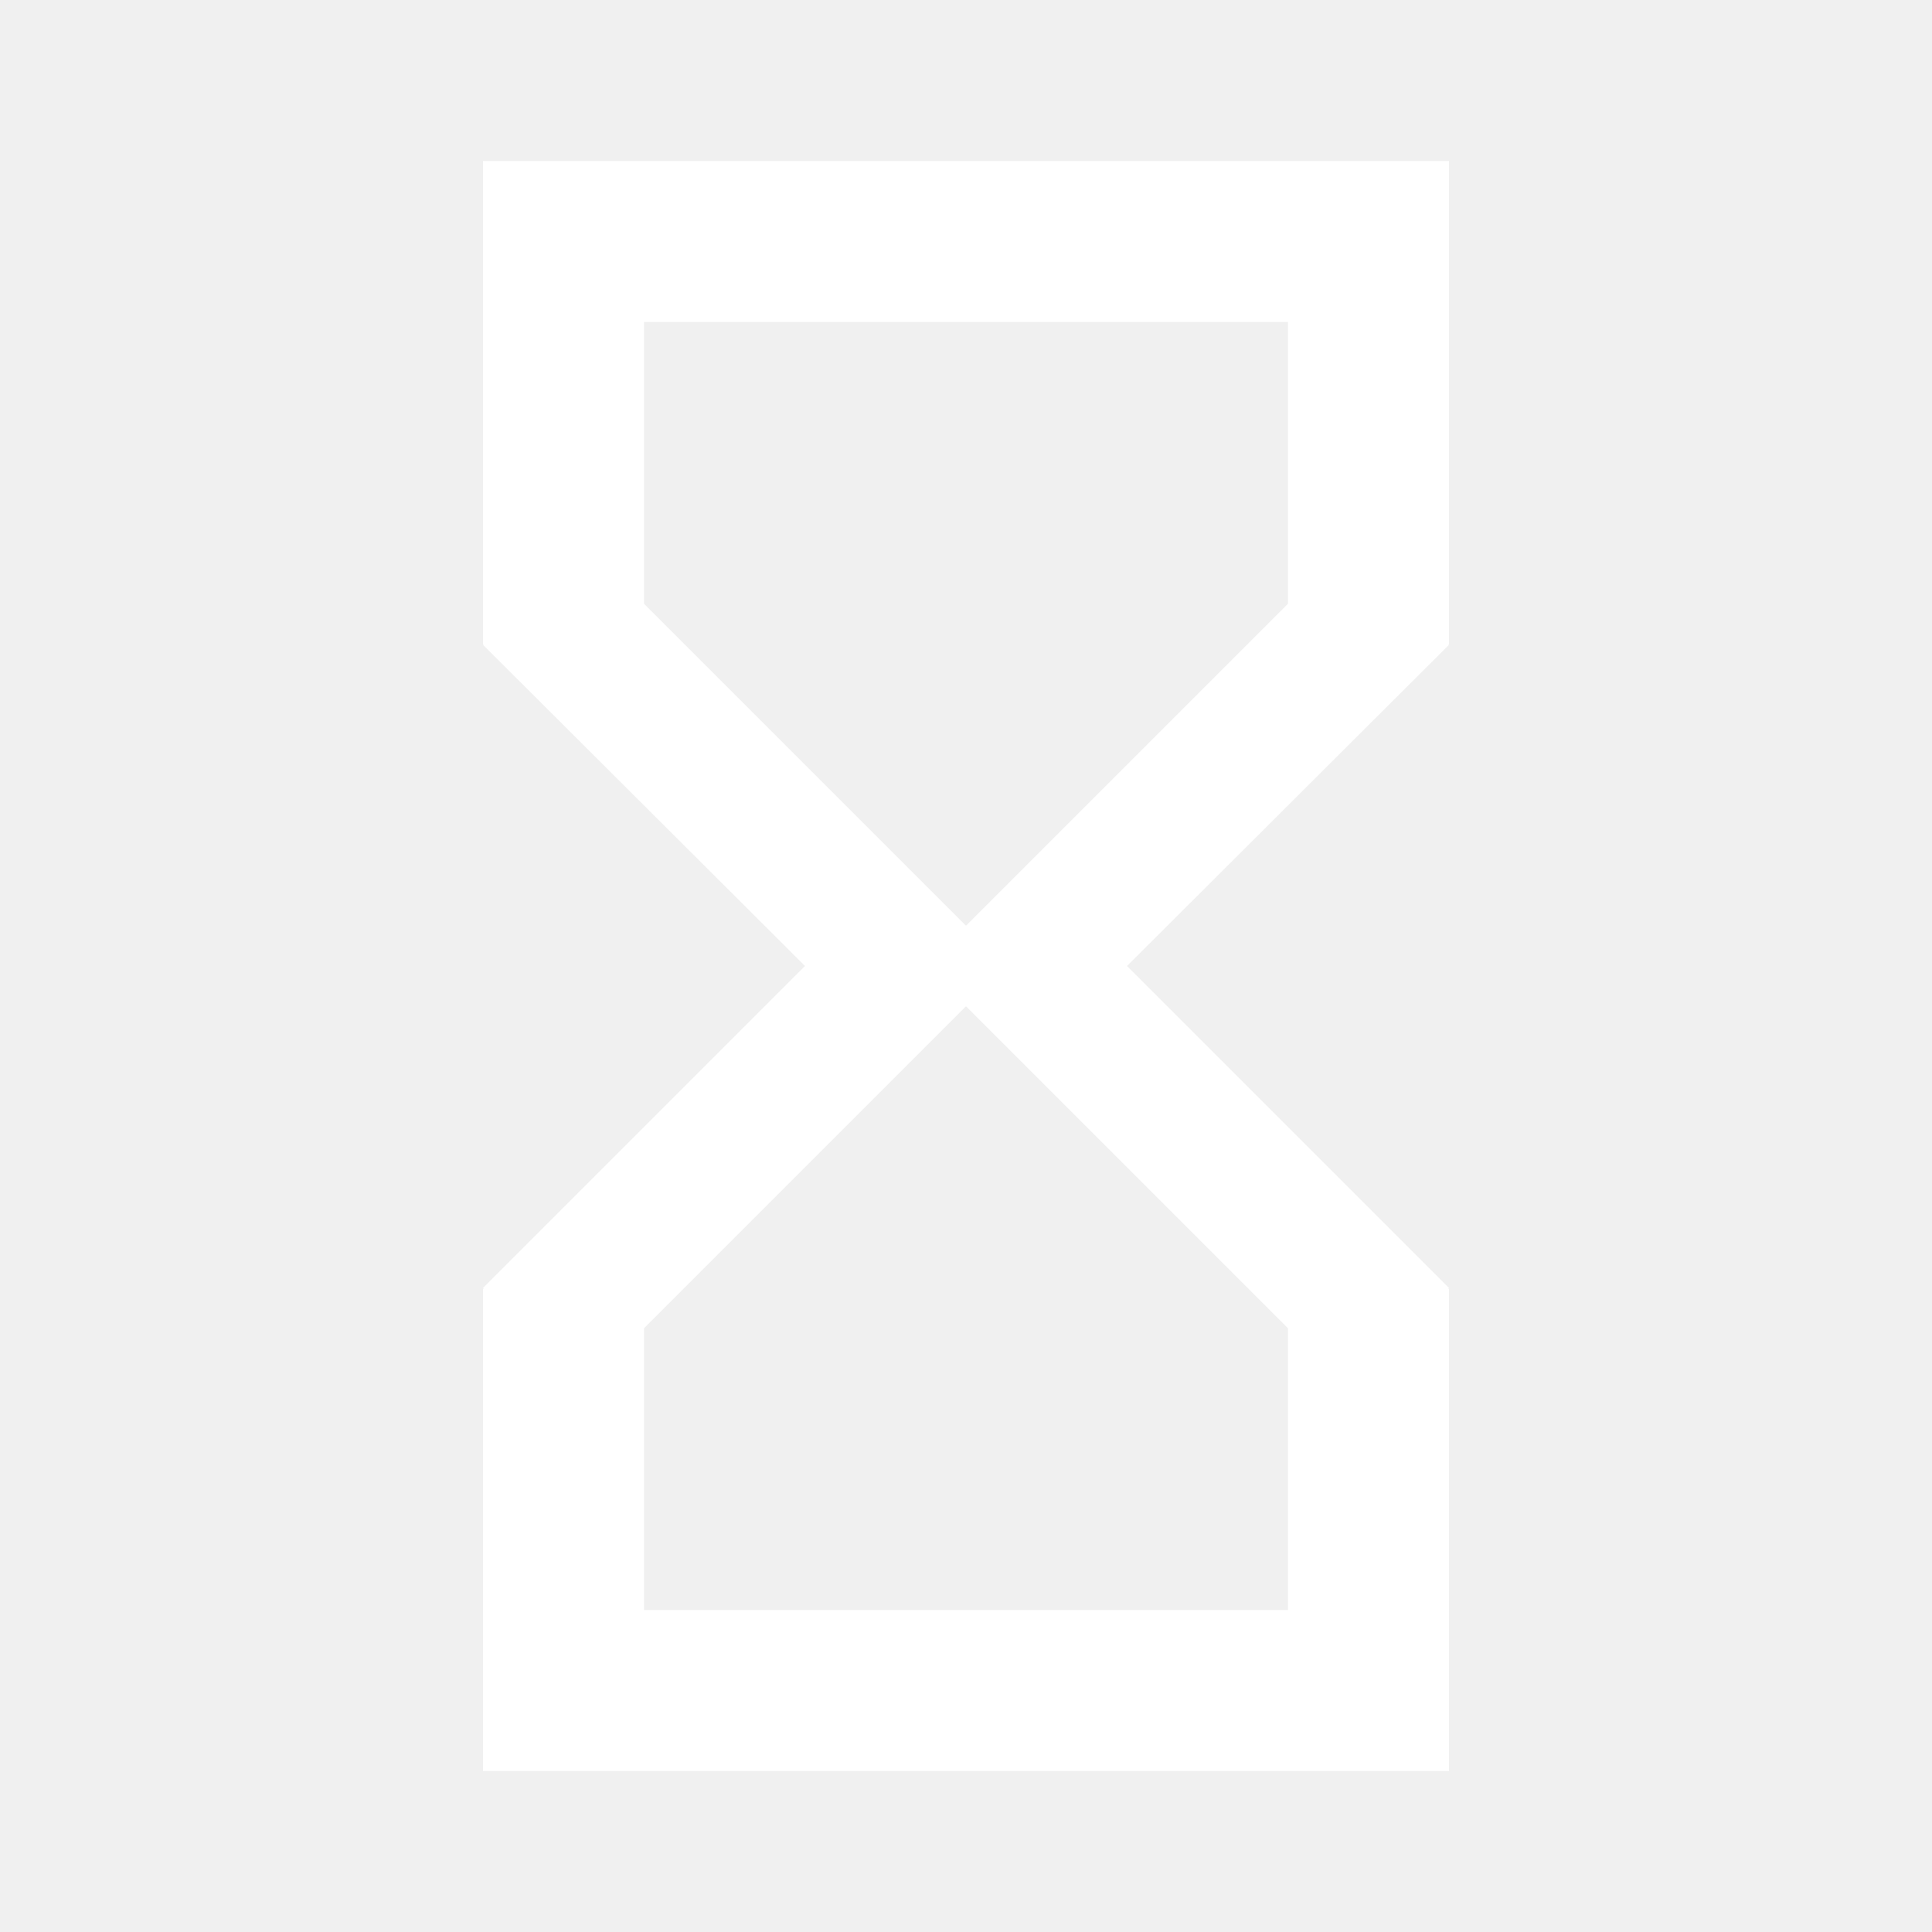
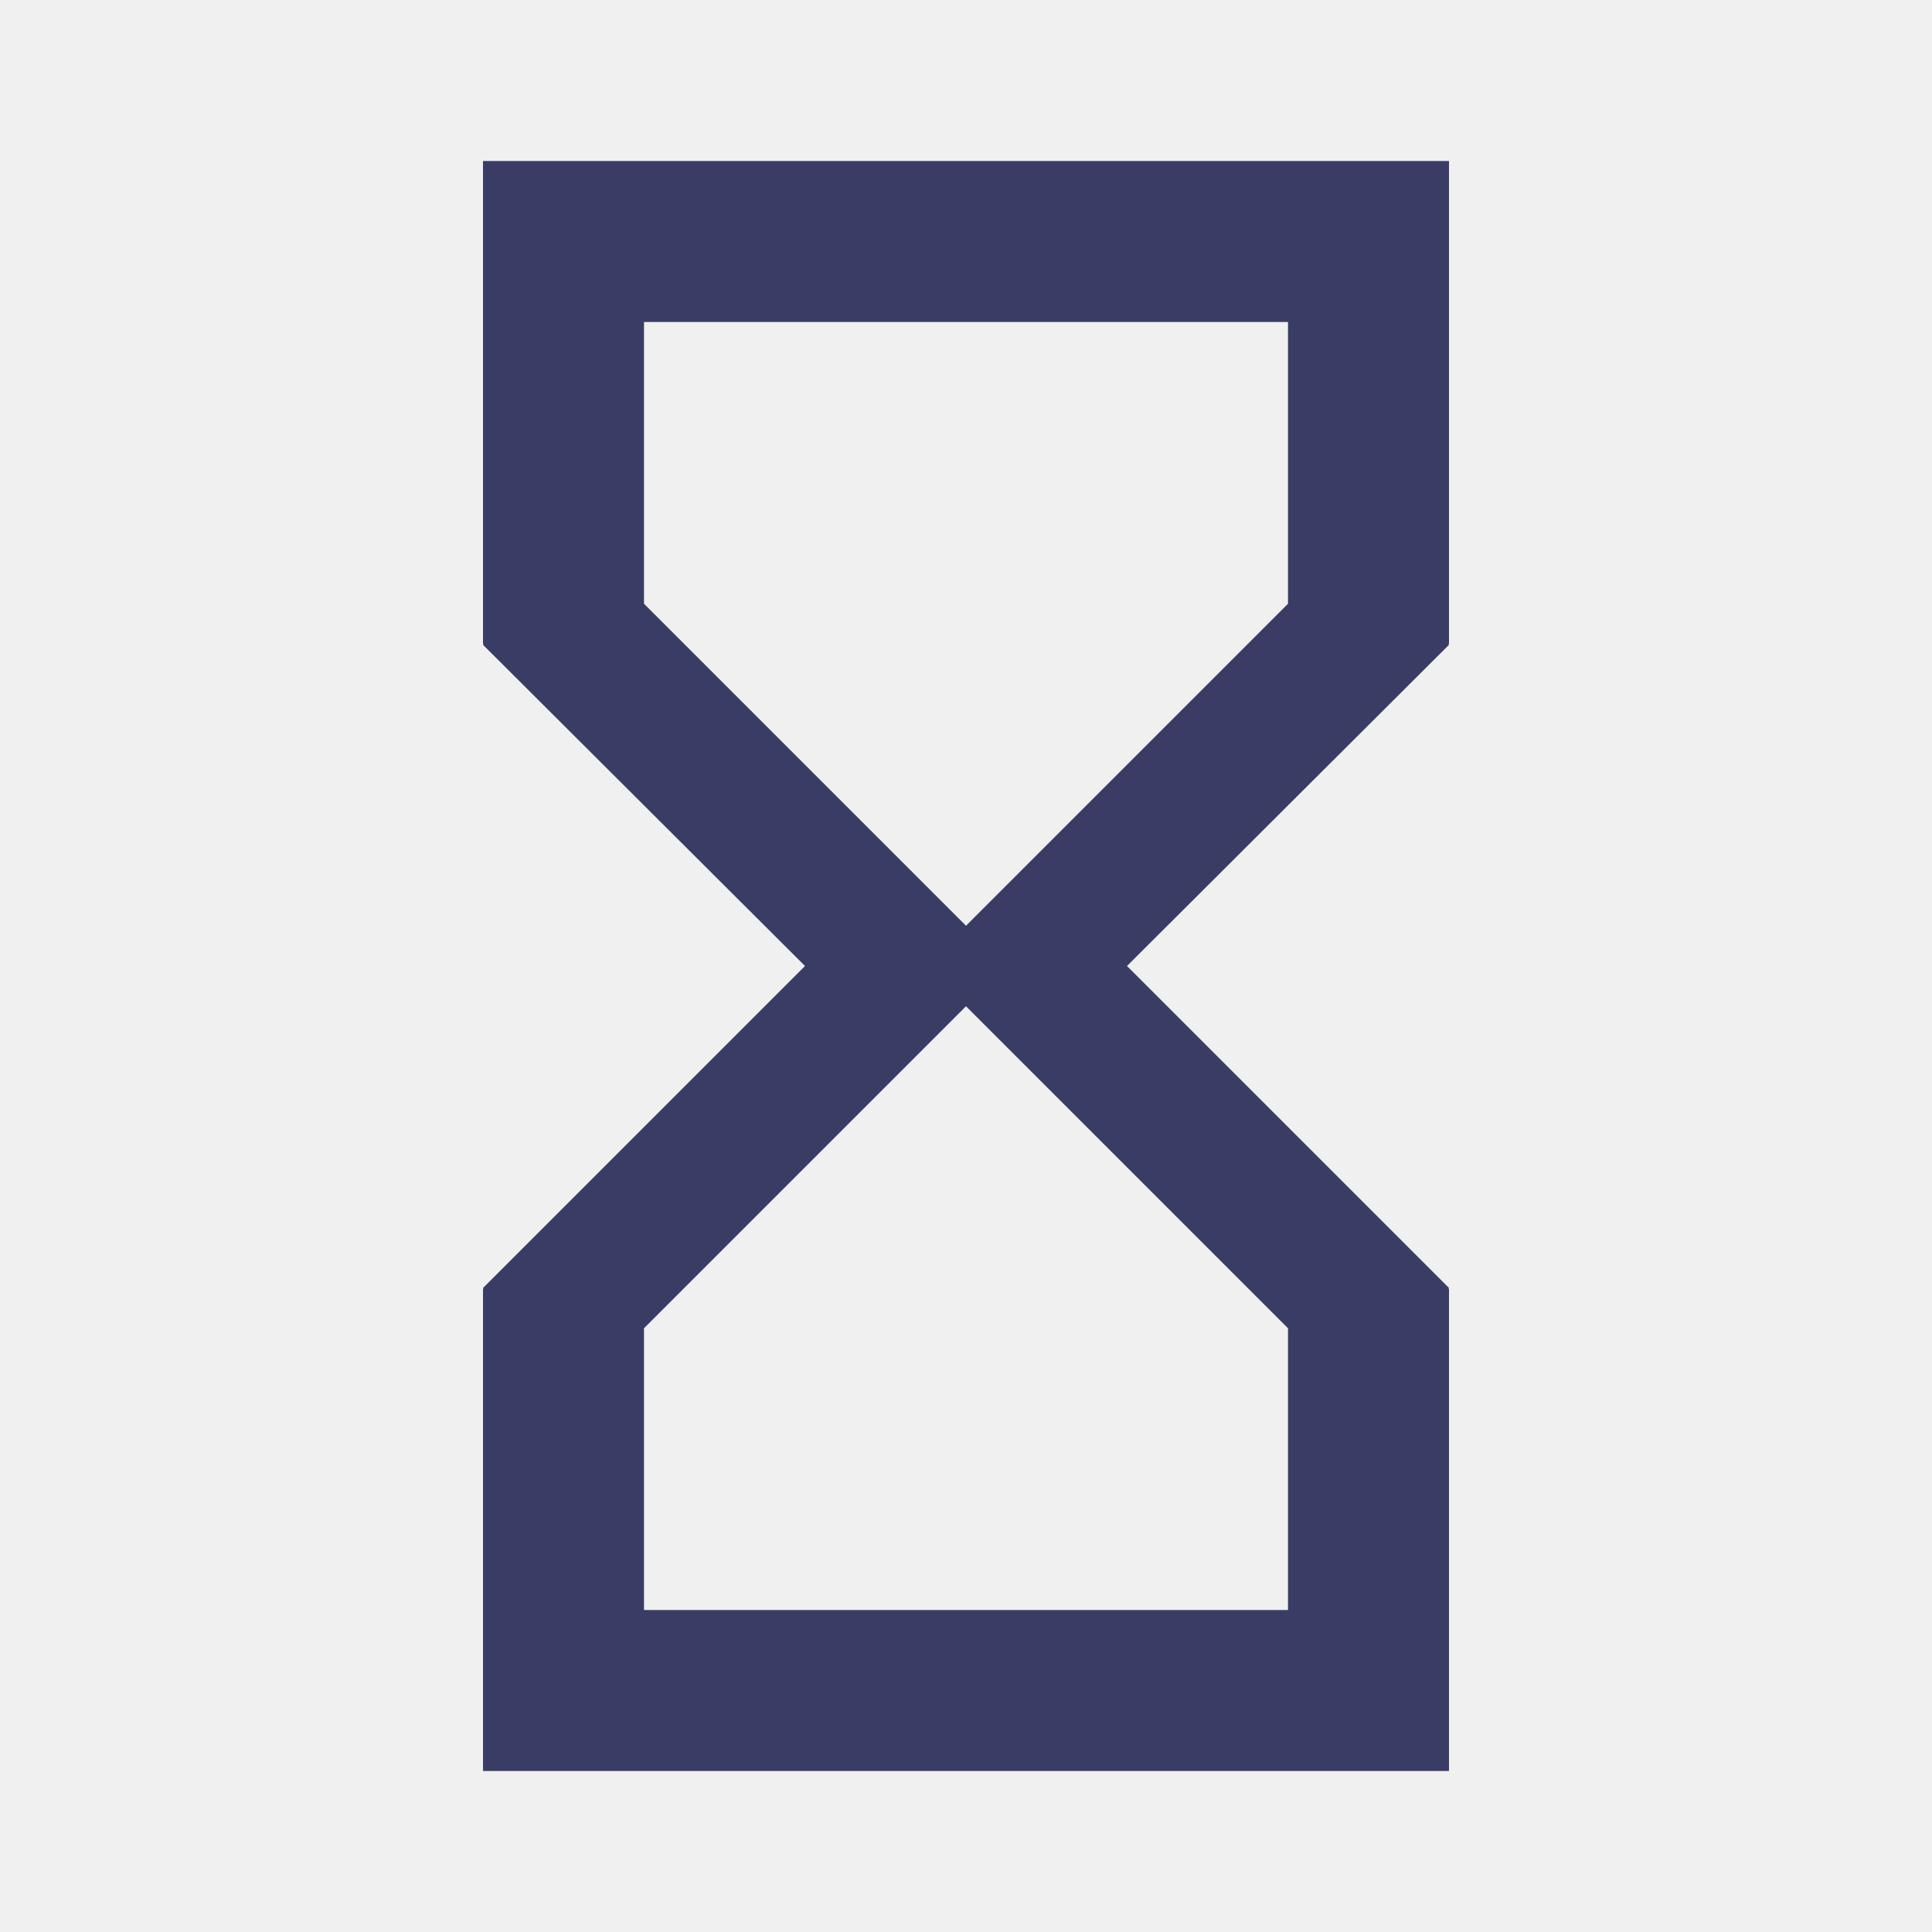
- <svg xmlns="http://www.w3.org/2000/svg" height="24px" viewBox="0 0 24 24" width="24px" fill="#ffffff">
+ <svg xmlns="http://www.w3.org/2000/svg" height="24px" viewBox="0 0 24 24" width="24px" fill="#393d65">
  <path d="M0 0h24v24H0V0z" fill="none" />
  <path d="M6 2v6h.01L6 8.01 10 12l-4 4 .01.01H6V22h12v-5.99h-.01L18 16l-4-4 4-3.99-.01-.01H18V2H6zm10 14.5V20H8v-3.5l4-4 4 4zm-4-5l-4-4V4h8v3.5l-4 4z" />
</svg>
